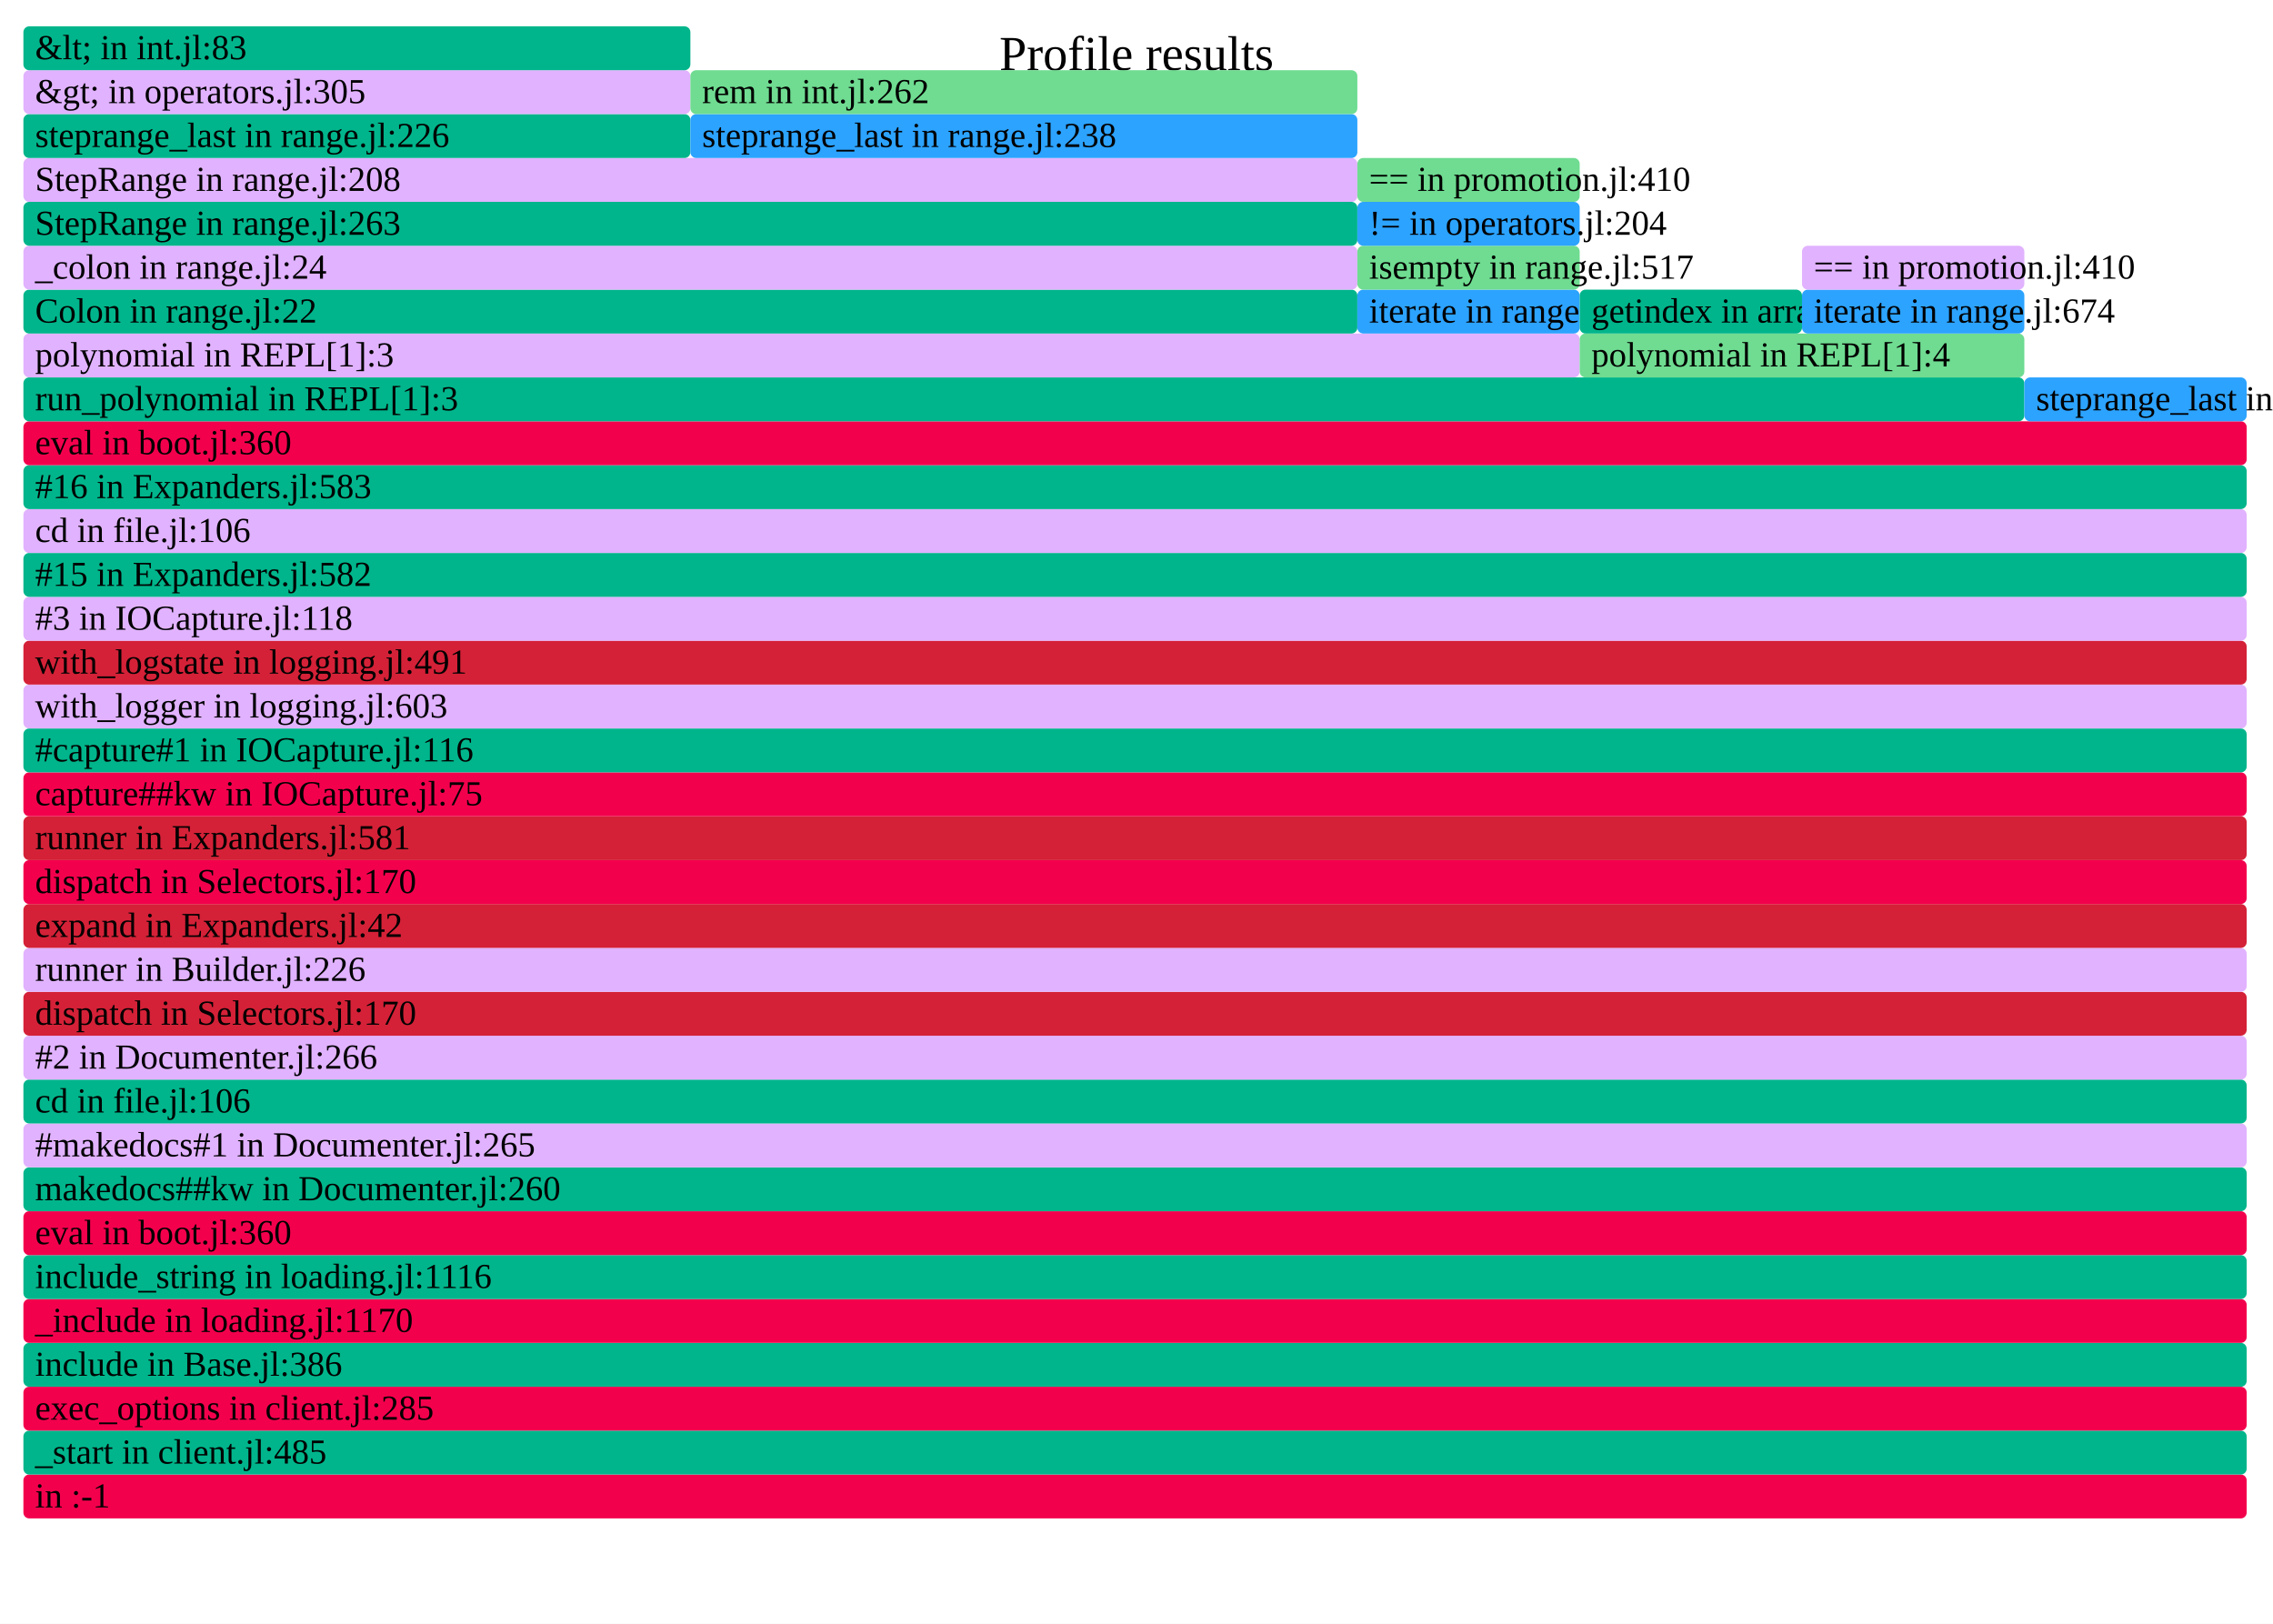
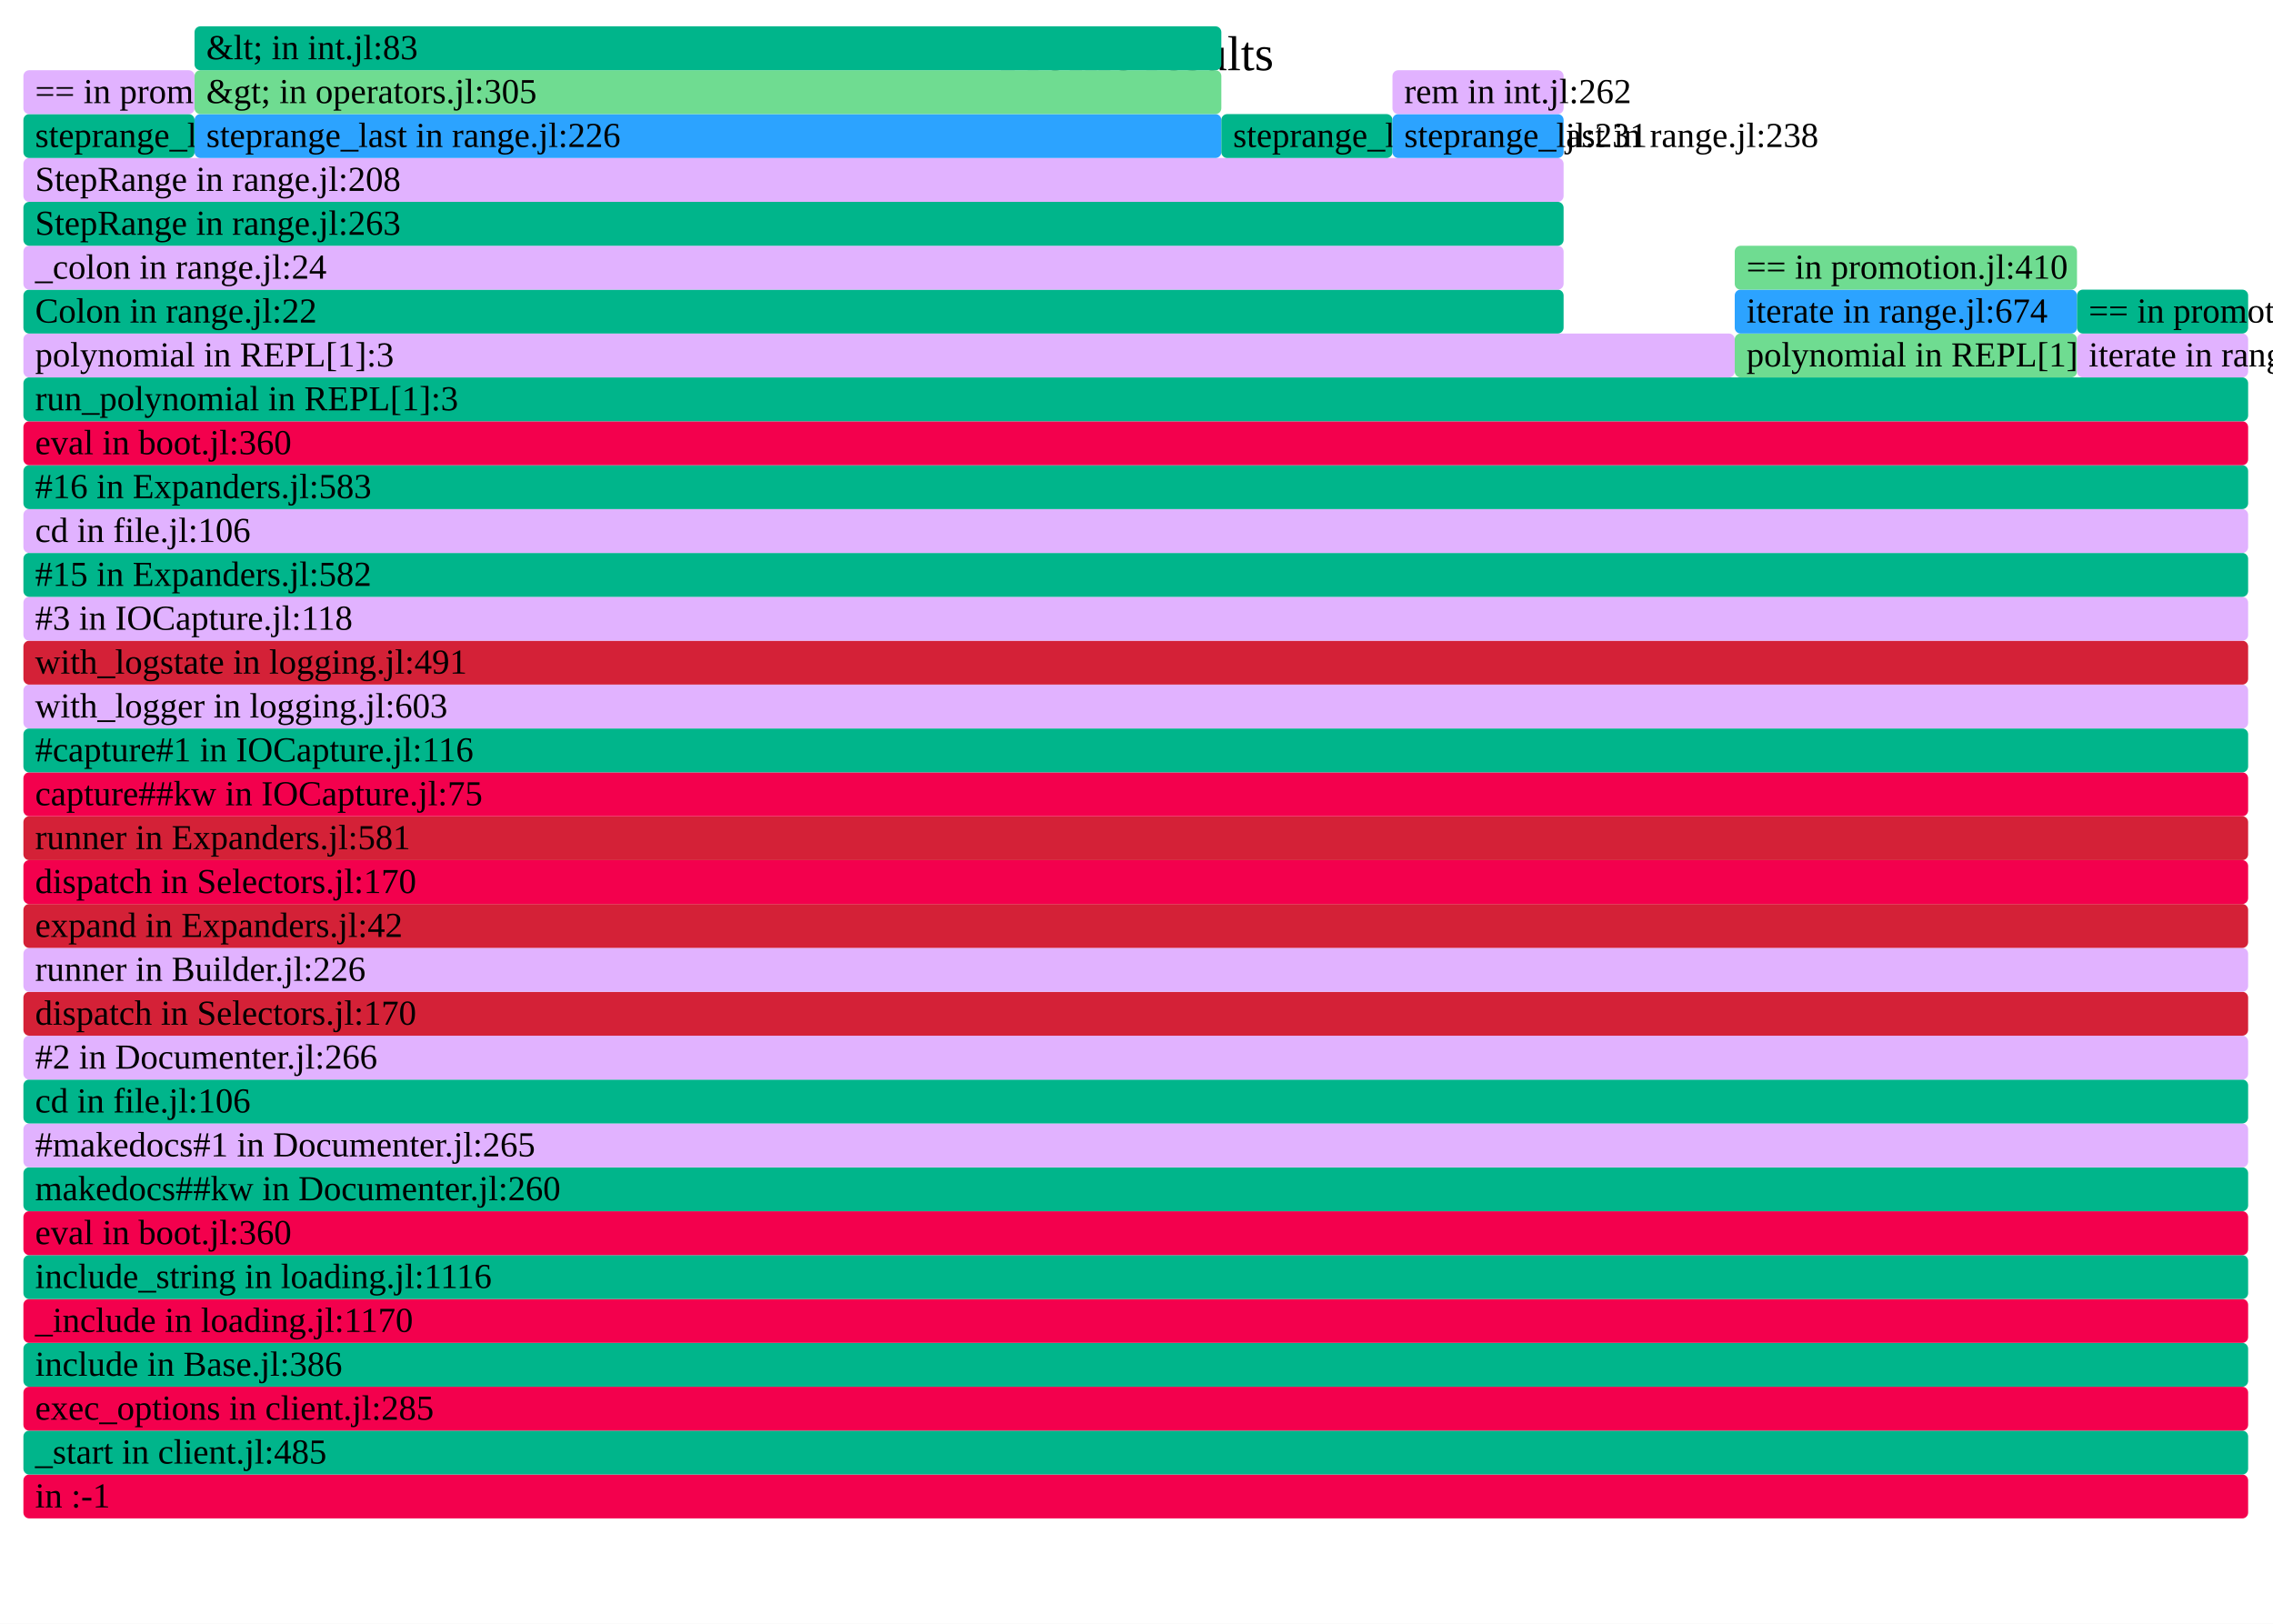
- <svg xmlns="http://www.w3.org/2000/svg" version="1.1" width="777" height="555" viewBox="0 0 777 555" id="fig-357f4c77d1234b95a769e62fe4041118">
+ <svg xmlns="http://www.w3.org/2000/svg" version="1.1" width="777" height="555" viewBox="0 0 777 555" id="fig-349151d63a0b4081a56ccfeff96ac48b">
  <defs>
-     <clipPath id="fig-357f4c77d1234b95a769e62fe4041118-clip">
+     <clipPath id="fig-349151d63a0b4081a56ccfeff96ac48b-clip">
      <rect x="0" y="0" width="777" height="555" />
    </clipPath>
  </defs>
  <style type="text/css">
-     #fig-357f4c77d1234b95a769e62fe4041118 text {
+     #fig-349151d63a0b4081a56ccfeff96ac48b text {
        pointer-events: none;
        font-family: inherit;
        font-size: 12px;
        fill: #000000;
    }
-     text#fig-357f4c77d1234b95a769e62fe4041118-caption {
+     text#fig-349151d63a0b4081a56ccfeff96ac48b-caption {
        font-size: 16.8px;
        fill: #000000;
        text-anchor: middle;
    }
-     #fig-357f4c77d1234b95a769e62fe4041118-bg {
+     #fig-349151d63a0b4081a56ccfeff96ac48b-bg {
        fill: #FFFFFF;
    }
-     #fig-357f4c77d1234b95a769e62fe4041118-viewport rect, #fig-357f4c77d1234b95a769e62fe4041118-viewport path {
+     #fig-349151d63a0b4081a56ccfeff96ac48b-viewport rect, #fig-349151d63a0b4081a56ccfeff96ac48b-viewport path {
        vector-effect: non-scaling-stroke;
        fill-opacity: 1;
    }
-     #fig-357f4c77d1234b95a769e62fe4041118-viewport text {
+     #fig-349151d63a0b4081a56ccfeff96ac48b-viewport text {
        stroke: #000000;
        stroke-width: 0;
        stroke-opacity: 0.35;
    }
-     #fig-357f4c77d1234b95a769e62fe4041118-viewport rect:hover, #fig-357f4c77d1234b95a769e62fe4041118-viewport path:hover {
+     #fig-349151d63a0b4081a56ccfeff96ac48b-viewport rect:hover, #fig-349151d63a0b4081a56ccfeff96ac48b-viewport path:hover {
        fill-opacity: 0.75;
        stroke: #000000;
        stroke-width: 0.5;
    }
-     #fig-357f4c77d1234b95a769e62fe4041118-viewport + rect {
+     #fig-349151d63a0b4081a56ccfeff96ac48b-viewport + rect {
        fill: #FFFFFF;
        opacity: 0.8;
    }
-     text#fig-357f4c77d1234b95a769e62fe4041118-details{
+     text#fig-349151d63a0b4081a56ccfeff96ac48b-details{
        fill: #000000;
    }
</style>
-   <g id="fig-357f4c77d1234b95a769e62fe4041118-frame" clip-path="url(#fig-357f4c77d1234b95a769e62fe4041118-clip)">
-     <rect id="fig-357f4c77d1234b95a769e62fe4041118-bg" x="0" y="0" width="777" height="555" />
-     <text id="fig-357f4c77d1234b95a769e62fe4041118-caption" x="388.5" y="24">Profile results</text>
-     <g id="fig-357f4c77d1234b95a769e62fe4041118-viewport" transform="scale(1)">
-       <rect x="8" y="504" width="760" height="15" rx="2" fill="#F3004D" data-dinfo="" />
+   <g id="fig-349151d63a0b4081a56ccfeff96ac48b-frame" clip-path="url(#fig-349151d63a0b4081a56ccfeff96ac48b-clip)">
+     <rect id="fig-349151d63a0b4081a56ccfeff96ac48b-bg" x="0" y="0" width="777" height="555" />
+     <text id="fig-349151d63a0b4081a56ccfeff96ac48b-caption" x="388.5" y="24">Profile results</text>
+     <g id="fig-349151d63a0b4081a56ccfeff96ac48b-viewport" transform="scale(1)">
+       <rect x="8" y="504" width="760.5" height="15" rx="2" fill="#F3004D" data-dinfo="" />
      <text x="8" dx="4" y="515.25"> in :-1</text>
-       <rect x="8" y="489" width="760" height="15" rx="2" fill="#00B58B" data-dinfo="./" />
+       <rect x="8" y="489" width="760.5" height="15" rx="2" fill="#00B58B" data-dinfo="./" />
      <text x="8" dx="4" y="500.25">_start in client.jl:485</text>
-       <rect x="8" y="474" width="760" height="15" rx="2" fill="#F3004D" data-dinfo="./" />
+       <rect x="8" y="474" width="760.5" height="15" rx="2" fill="#F3004D" data-dinfo="./" />
      <text x="8" dx="4" y="485.25">exec_options in client.jl:285</text>
-       <rect x="8" y="459" width="760" height="15" rx="2" fill="#00B58B" data-dinfo="./" />
+       <rect x="8" y="459" width="760.5" height="15" rx="2" fill="#00B58B" data-dinfo="./" />
      <text x="8" dx="4" y="470.25">include in Base.jl:386</text>
-       <rect x="8" y="444" width="760" height="15" rx="2" fill="#F3004D" data-dinfo="./" />
+       <rect x="8" y="444" width="760.5" height="15" rx="2" fill="#F3004D" data-dinfo="./" />
      <text x="8" dx="4" y="455.25">_include in loading.jl:1170</text>
-       <rect x="8" y="429" width="760" height="15" rx="2" fill="#00B58B" data-dinfo="./" />
+       <rect x="8" y="429" width="760.5" height="15" rx="2" fill="#00B58B" data-dinfo="./" />
      <text x="8" dx="4" y="440.25">include_string in loading.jl:1116</text>
-       <rect x="8" y="414" width="760" height="15" rx="2" fill="#F3004D" data-dinfo="./" />
+       <rect x="8" y="414" width="760.5" height="15" rx="2" fill="#F3004D" data-dinfo="./" />
      <text x="8" dx="4" y="425.25">eval in boot.jl:360</text>
-       <rect x="8" y="399" width="760" height="15" rx="2" fill="#00B58B" data-dinfo="/home/runner/.julia/packages/Documenter/qdbx6/src/" />
+       <rect x="8" y="399" width="760.5" height="15" rx="2" fill="#00B58B" data-dinfo="/home/runner/.julia/packages/Documenter/qdbx6/src/" />
      <text x="8" dx="4" y="410.25">makedocs##kw in Documenter.jl:260</text>
-       <rect x="8" y="384" width="760" height="15" rx="2" fill="#E1B2FF" data-dinfo="/home/runner/.julia/packages/Documenter/qdbx6/src/" />
+       <rect x="8" y="384" width="760.5" height="15" rx="2" fill="#E1B2FF" data-dinfo="/home/runner/.julia/packages/Documenter/qdbx6/src/" />
      <text x="8" dx="4" y="395.25">#makedocs#1 in Documenter.jl:265</text>
-       <rect x="8" y="369" width="760" height="15" rx="2" fill="#00B58B" data-dinfo="./" />
+       <rect x="8" y="369" width="760.5" height="15" rx="2" fill="#00B58B" data-dinfo="./" />
      <text x="8" dx="4" y="380.25">cd in file.jl:106</text>
-       <rect x="8" y="354" width="760" height="15" rx="2" fill="#E1B2FF" data-dinfo="/home/runner/.julia/packages/Documenter/qdbx6/src/" />
+       <rect x="8" y="354" width="760.5" height="15" rx="2" fill="#E1B2FF" data-dinfo="/home/runner/.julia/packages/Documenter/qdbx6/src/" />
      <text x="8" dx="4" y="365.25">#2 in Documenter.jl:266</text>
-       <rect x="8" y="339" width="760" height="15" rx="2" fill="#D42137" data-dinfo="/home/runner/.julia/packages/Documenter/qdbx6/src/Utilities/" />
+       <rect x="8" y="339" width="760.5" height="15" rx="2" fill="#D42137" data-dinfo="/home/runner/.julia/packages/Documenter/qdbx6/src/Utilities/" />
      <text x="8" dx="4" y="350.25">dispatch in Selectors.jl:170</text>
-       <rect x="8" y="324" width="760" height="15" rx="2" fill="#E1B2FF" data-dinfo="/home/runner/.julia/packages/Documenter/qdbx6/src/" />
+       <rect x="8" y="324" width="760.5" height="15" rx="2" fill="#E1B2FF" data-dinfo="/home/runner/.julia/packages/Documenter/qdbx6/src/" />
      <text x="8" dx="4" y="335.25">runner in Builder.jl:226</text>
-       <rect x="8" y="309" width="760" height="15" rx="2" fill="#D42137" data-dinfo="/home/runner/.julia/packages/Documenter/qdbx6/src/" />
+       <rect x="8" y="309" width="760.5" height="15" rx="2" fill="#D42137" data-dinfo="/home/runner/.julia/packages/Documenter/qdbx6/src/" />
      <text x="8" dx="4" y="320.25">expand in Expanders.jl:42</text>
-       <rect x="8" y="294" width="760" height="15" rx="2" fill="#F3004D" data-dinfo="/home/runner/.julia/packages/Documenter/qdbx6/src/Utilities/" />
+       <rect x="8" y="294" width="760.5" height="15" rx="2" fill="#F3004D" data-dinfo="/home/runner/.julia/packages/Documenter/qdbx6/src/Utilities/" />
      <text x="8" dx="4" y="305.25">dispatch in Selectors.jl:170</text>
-       <rect x="8" y="279" width="760" height="15" rx="2" fill="#D42137" data-dinfo="/home/runner/.julia/packages/Documenter/qdbx6/src/" />
+       <rect x="8" y="279" width="760.5" height="15" rx="2" fill="#D42137" data-dinfo="/home/runner/.julia/packages/Documenter/qdbx6/src/" />
      <text x="8" dx="4" y="290.25">runner in Expanders.jl:581</text>
-       <rect x="8" y="264" width="760" height="15" rx="2" fill="#F3004D" data-dinfo="/home/runner/.julia/packages/IOCapture/sXY71/src/" />
+       <rect x="8" y="264" width="760.5" height="15" rx="2" fill="#F3004D" data-dinfo="/home/runner/.julia/packages/IOCapture/sXY71/src/" />
      <text x="8" dx="4" y="275.25">capture##kw in IOCapture.jl:75</text>
-       <rect x="8" y="249" width="760" height="15" rx="2" fill="#00B58B" data-dinfo="/home/runner/.julia/packages/IOCapture/sXY71/src/" />
+       <rect x="8" y="249" width="760.5" height="15" rx="2" fill="#00B58B" data-dinfo="/home/runner/.julia/packages/IOCapture/sXY71/src/" />
      <text x="8" dx="4" y="260.25">#capture#1 in IOCapture.jl:116</text>
-       <rect x="8" y="234" width="760" height="15" rx="2" fill="#E1B2FF" data-dinfo="./" />
+       <rect x="8" y="234" width="760.5" height="15" rx="2" fill="#E1B2FF" data-dinfo="./" />
      <text x="8" dx="4" y="245.25">with_logger in logging.jl:603</text>
-       <rect x="8" y="219" width="760" height="15" rx="2" fill="#D42137" data-dinfo="./" />
+       <rect x="8" y="219" width="760.5" height="15" rx="2" fill="#D42137" data-dinfo="./" />
      <text x="8" dx="4" y="230.25">with_logstate in logging.jl:491</text>
-       <rect x="8" y="204" width="760" height="15" rx="2" fill="#E1B2FF" data-dinfo="/home/runner/.julia/packages/IOCapture/sXY71/src/" />
+       <rect x="8" y="204" width="760.5" height="15" rx="2" fill="#E1B2FF" data-dinfo="/home/runner/.julia/packages/IOCapture/sXY71/src/" />
      <text x="8" dx="4" y="215.25">#3 in IOCapture.jl:118</text>
-       <rect x="8" y="189" width="760" height="15" rx="2" fill="#00B58B" data-dinfo="/home/runner/.julia/packages/Documenter/qdbx6/src/" />
+       <rect x="8" y="189" width="760.5" height="15" rx="2" fill="#00B58B" data-dinfo="/home/runner/.julia/packages/Documenter/qdbx6/src/" />
      <text x="8" dx="4" y="200.25">#15 in Expanders.jl:582</text>
-       <rect x="8" y="174" width="760" height="15" rx="2" fill="#E1B2FF" data-dinfo="./" />
+       <rect x="8" y="174" width="760.5" height="15" rx="2" fill="#E1B2FF" data-dinfo="./" />
      <text x="8" dx="4" y="185.25">cd in file.jl:106</text>
-       <rect x="8" y="159" width="760" height="15" rx="2" fill="#00B58B" data-dinfo="/home/runner/.julia/packages/Documenter/qdbx6/src/" />
+       <rect x="8" y="159" width="760.5" height="15" rx="2" fill="#00B58B" data-dinfo="/home/runner/.julia/packages/Documenter/qdbx6/src/" />
      <text x="8" dx="4" y="170.25">#16 in Expanders.jl:583</text>
-       <rect x="8" y="144" width="760" height="15" rx="2" fill="#F3004D" data-dinfo="./" />
+       <rect x="8" y="144" width="760.5" height="15" rx="2" fill="#F3004D" data-dinfo="./" />
      <text x="8" dx="4" y="155.25">eval in boot.jl:360</text>
-       <rect x="8" y="129" width="684" height="15" rx="2" fill="#00B58B" data-dinfo="./" />
+       <rect x="8" y="129" width="760.5" height="15" rx="2" fill="#00B58B" data-dinfo="./" />
      <text x="8" dx="4" y="140.25">run_polynomial in REPL[1]:3</text>
-       <rect x="8" y="114" width="532" height="15" rx="2" fill="#E1B2FF" data-dinfo="./" />
+       <rect x="8" y="114" width="585" height="15" rx="2" fill="#E1B2FF" data-dinfo="./" />
      <text x="8" dx="4" y="125.25">polynomial in REPL[1]:3</text>
-       <rect x="8" y="99" width="456" height="15" rx="2" fill="#00B58B" data-dinfo="./" />
+       <rect x="8" y="99" width="526.5" height="15" rx="2" fill="#00B58B" data-dinfo="./" />
      <text x="8" dx="4" y="110.25">Colon in range.jl:22</text>
-       <rect x="8" y="84" width="456" height="15" rx="2" fill="#E1B2FF" data-dinfo="./" />
+       <rect x="8" y="84" width="526.5" height="15" rx="2" fill="#E1B2FF" data-dinfo="./" />
      <text x="8" dx="4" y="95.25">_colon in range.jl:24</text>
-       <rect x="8" y="69" width="456" height="15" rx="2" fill="#00B58B" data-dinfo="./" />
+       <rect x="8" y="69" width="526.5" height="15" rx="2" fill="#00B58B" data-dinfo="./" />
      <text x="8" dx="4" y="80.25">StepRange in range.jl:263</text>
-       <rect x="8" y="54" width="456" height="15" rx="2" fill="#E1B2FF" data-dinfo="./" />
+       <rect x="8" y="54" width="526.5" height="15" rx="2" fill="#E1B2FF" data-dinfo="./" />
      <text x="8" dx="4" y="65.25">StepRange in range.jl:208</text>
-       <rect x="8" y="39" width="228" height="15" rx="2" fill="#00B58B" data-dinfo="./" />
-       <text x="8" dx="4" y="50.25">steprange_last in range.jl:226</text>
-       <rect x="8" y="24" width="228" height="15" rx="2" fill="#E1B2FF" data-dinfo="./" />
-       <text x="8" dx="4" y="35.25">&amp;gt; in operators.jl:305</text>
-       <rect x="8" y="9" width="228" height="15" rx="2" fill="#00B58B" data-dinfo="./" />
-       <text x="8" dx="4" y="20.25">&amp;lt; in int.jl:83</text>
-       <rect x="236" y="39" width="228" height="15" rx="2" fill="#2CA3FF" data-dinfo="./" />
-       <text x="236" dx="4" y="50.25">steprange_last in range.jl:238</text>
-       <rect x="236" y="24" width="228" height="15" rx="2" fill="#6FDC91" data-dinfo="./" />
-       <text x="236" dx="4" y="35.25">rem in int.jl:262</text>
-       <rect x="464" y="99" width="76" height="15" rx="2" fill="#2CA3FF" data-dinfo="./" />
-       <text x="464" dx="4" y="110.25">iterate in range.jl:670</text>
-       <rect x="464" y="84" width="76" height="15" rx="2" fill="#6FDC91" data-dinfo="./" />
-       <text x="464" dx="4" y="95.25">isempty in range.jl:517</text>
-       <rect x="464" y="69" width="76" height="15" rx="2" fill="#2CA3FF" data-dinfo="./" />
-       <text x="464" dx="4" y="80.25">!= in operators.jl:204</text>
-       <rect x="464" y="54" width="76" height="15" rx="2" fill="#6FDC91" data-dinfo="./" />
-       <text x="464" dx="4" y="65.25">== in promotion.jl:410</text>
-       <rect x="540" y="114" width="152" height="15" rx="2" fill="#6FDC91" data-dinfo="./" />
-       <text x="540" dx="4" y="125.25">polynomial in REPL[1]:4</text>
-       <rect x="540" y="99" width="76" height="15" rx="2" fill="#00B58B" data-dinfo="./" />
-       <text x="540" dx="4" y="110.25">getindex in array.jl:0</text>
-       <rect x="616" y="99" width="76" height="15" rx="2" fill="#2CA3FF" data-dinfo="./" />
-       <text x="616" dx="4" y="110.25">iterate in range.jl:674</text>
-       <rect x="616" y="84" width="76" height="15" rx="2" fill="#E1B2FF" data-dinfo="./" />
-       <text x="616" dx="4" y="95.25">== in promotion.jl:410</text>
-       <rect x="692" y="129" width="76" height="15" rx="2" fill="#2CA3FF" data-dinfo="./" />
-       <text x="692" dx="4" y="140.25">steprange_last in range.jl:244</text>
+       <rect x="8" y="39" width="58.5" height="15" rx="2" fill="#00B58B" data-dinfo="./" />
+       <text x="8" dx="4" y="50.25">steprange_last in range.jl:223</text>
+       <rect x="8" y="24" width="58.5" height="15" rx="2" fill="#E1B2FF" data-dinfo="./" />
+       <text x="8" dx="4" y="35.25">== in promotion.jl:410</text>
+       <rect x="66.5" y="39" width="351" height="15" rx="2" fill="#2CA3FF" data-dinfo="./" />
+       <text x="66.5" dx="4" y="50.25">steprange_last in range.jl:226</text>
+       <rect x="66.5" y="24" width="351" height="15" rx="2" fill="#6FDC91" data-dinfo="./" />
+       <text x="66.5" dx="4" y="35.25">&amp;gt; in operators.jl:305</text>
+       <rect x="66.5" y="9" width="351" height="15" rx="2" fill="#00B58B" data-dinfo="./" />
+       <text x="66.5" dx="4" y="20.25">&amp;lt; in int.jl:83</text>
+       <rect x="417.5" y="39" width="58.5" height="15" rx="2" fill="#00B58B" data-dinfo="./" />
+       <text x="417.5" dx="4" y="50.25">steprange_last in range.jl:231</text>
+       <rect x="476" y="39" width="58.5" height="15" rx="2" fill="#2CA3FF" data-dinfo="./" />
+       <text x="476" dx="4" y="50.25">steprange_last in range.jl:238</text>
+       <rect x="476" y="24" width="58.5" height="15" rx="2" fill="#E1B2FF" data-dinfo="./" />
+       <text x="476" dx="4" y="35.25">rem in int.jl:262</text>
+       <rect x="593" y="114" width="117" height="15" rx="2" fill="#6FDC91" data-dinfo="./" />
+       <text x="593" dx="4" y="125.25">polynomial in REPL[1]:4</text>
+       <rect x="593" y="99" width="117" height="15" rx="2" fill="#2CA3FF" data-dinfo="./" />
+       <text x="593" dx="4" y="110.25">iterate in range.jl:674</text>
+       <rect x="593" y="84" width="117" height="15" rx="2" fill="#6FDC91" data-dinfo="./" />
+       <text x="593" dx="4" y="95.25">== in promotion.jl:410</text>
+       <rect x="710" y="114" width="58.5" height="15" rx="2" fill="#E1B2FF" data-dinfo="./" />
+       <text x="710" dx="4" y="125.25">iterate in range.jl:674</text>
+       <rect x="710" y="99" width="58.5" height="15" rx="2" fill="#00B58B" data-dinfo="./" />
+       <text x="710" dx="4" y="110.25">== in promotion.jl:410</text>
    </g>
  </g>
</svg>
